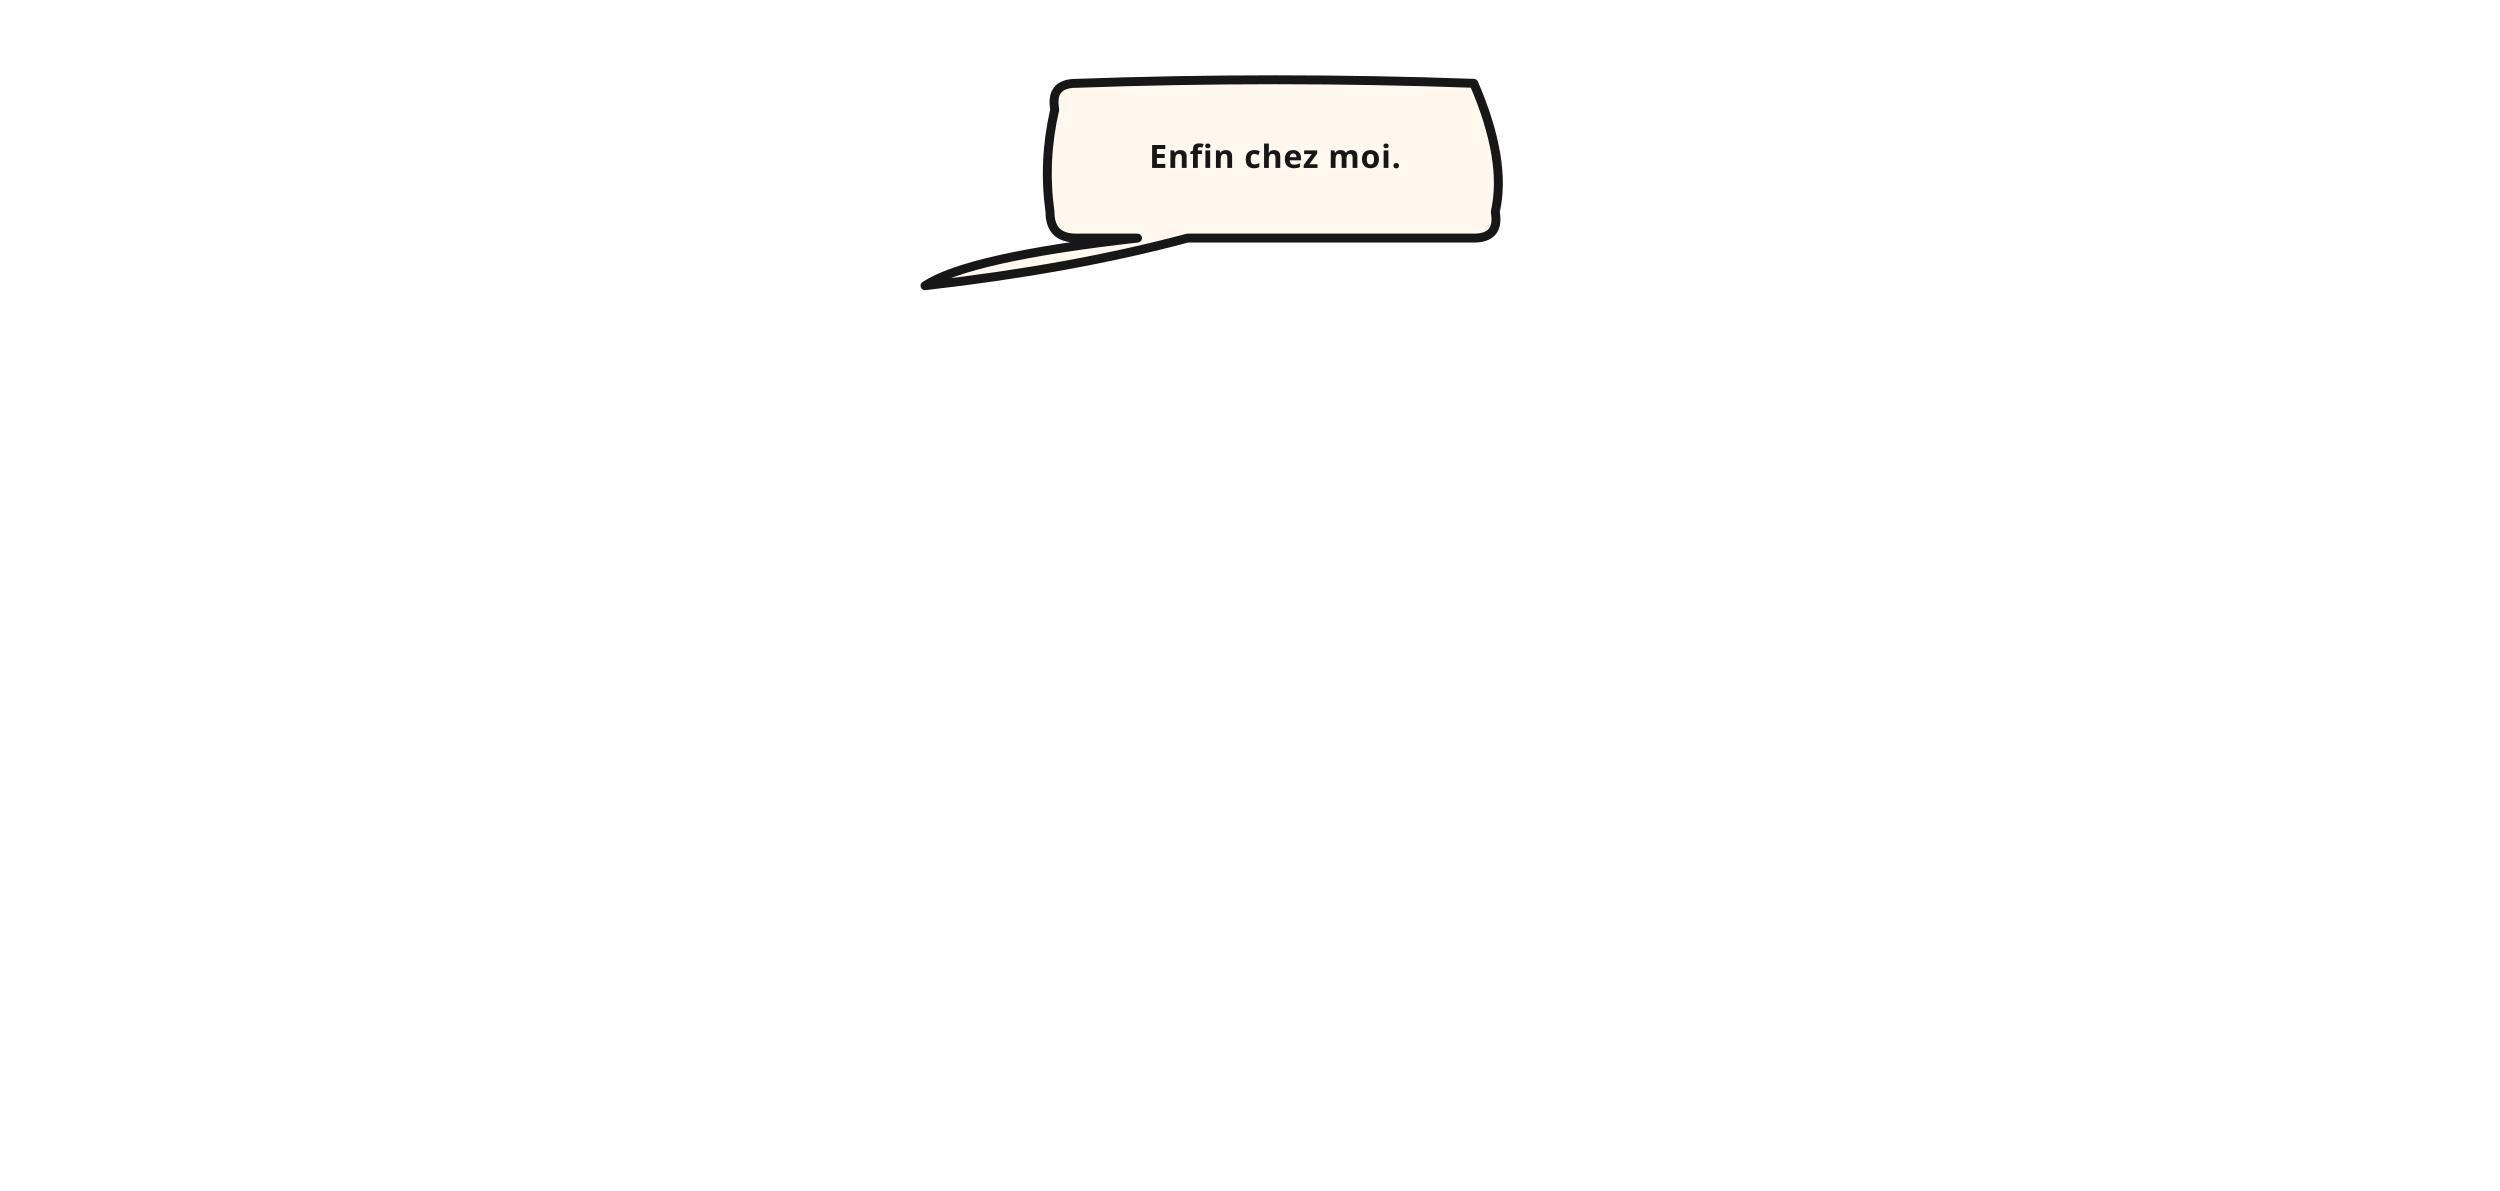
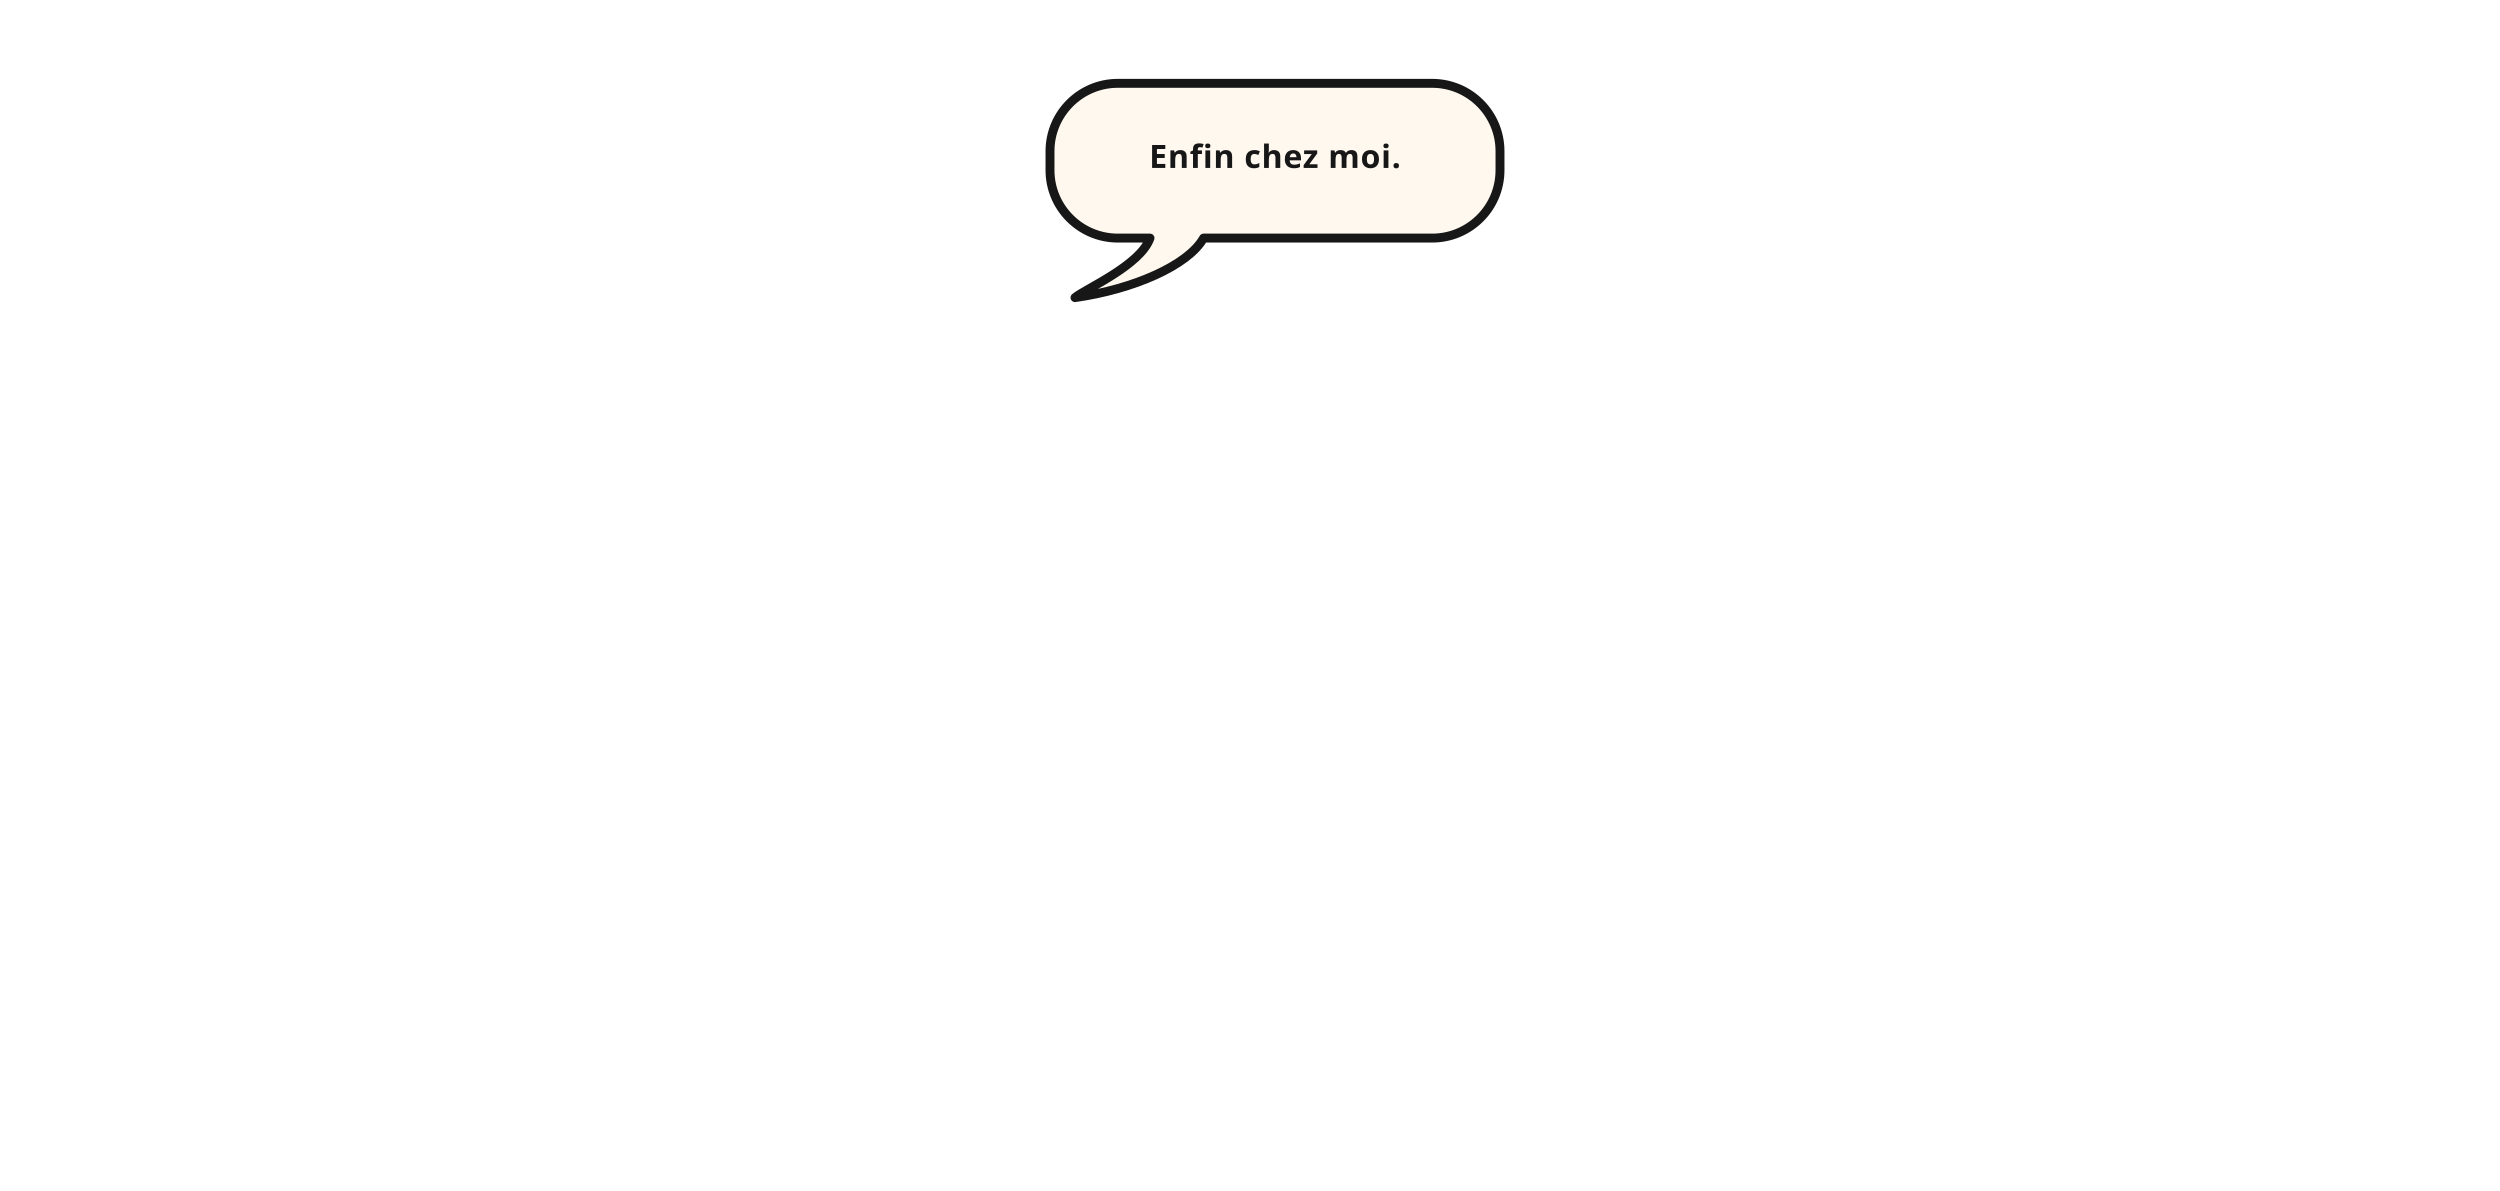
<svg xmlns="http://www.w3.org/2000/svg" width="2100" height="1000" viewBox="0 0 2100 1000">
-   <path d="M 904 70 Q 1071 64 1238 70 Q 1266 135 1256 178 Q 1260 200 1238 200 L 997.5 200 Q 900.325 226 777 240 Q 813.4 216 955.5 200 L 904 200 Q 882 200 882 178 Q 876 135 886 92 Q 882 70 904 70 Z" fill="#FFF8EF" stroke="#171717" stroke-width="7.5" stroke-linejoin="round" stroke-linecap="round" />
+   <path d="M 939 70 L 1203 70 A 57 57 0 0 1 1260 127 L 1260 143 A 57 57 0 0 1 1203 200 L 1011 200 C 998 223, 952 243, 903 250 C 911 243, 958 223, 966 200 L 939 200 A 57 57 0 0 1 882 143 L 882 127 A 57 57 0 0 1 939 70 Z" fill="#FFF8EF" stroke="#171717" stroke-width="7.5" stroke-linejoin="round" stroke-linecap="round" />
  <text x="1071" y="141.075" text-anchor="middle" font-family="'Libre Franklin', 'Comic Neue', Arial Black, sans-serif" font-size="27" font-weight="800" fill="#171717" letter-spacing="0.6">Enfin chez moi.</text>
</svg>
